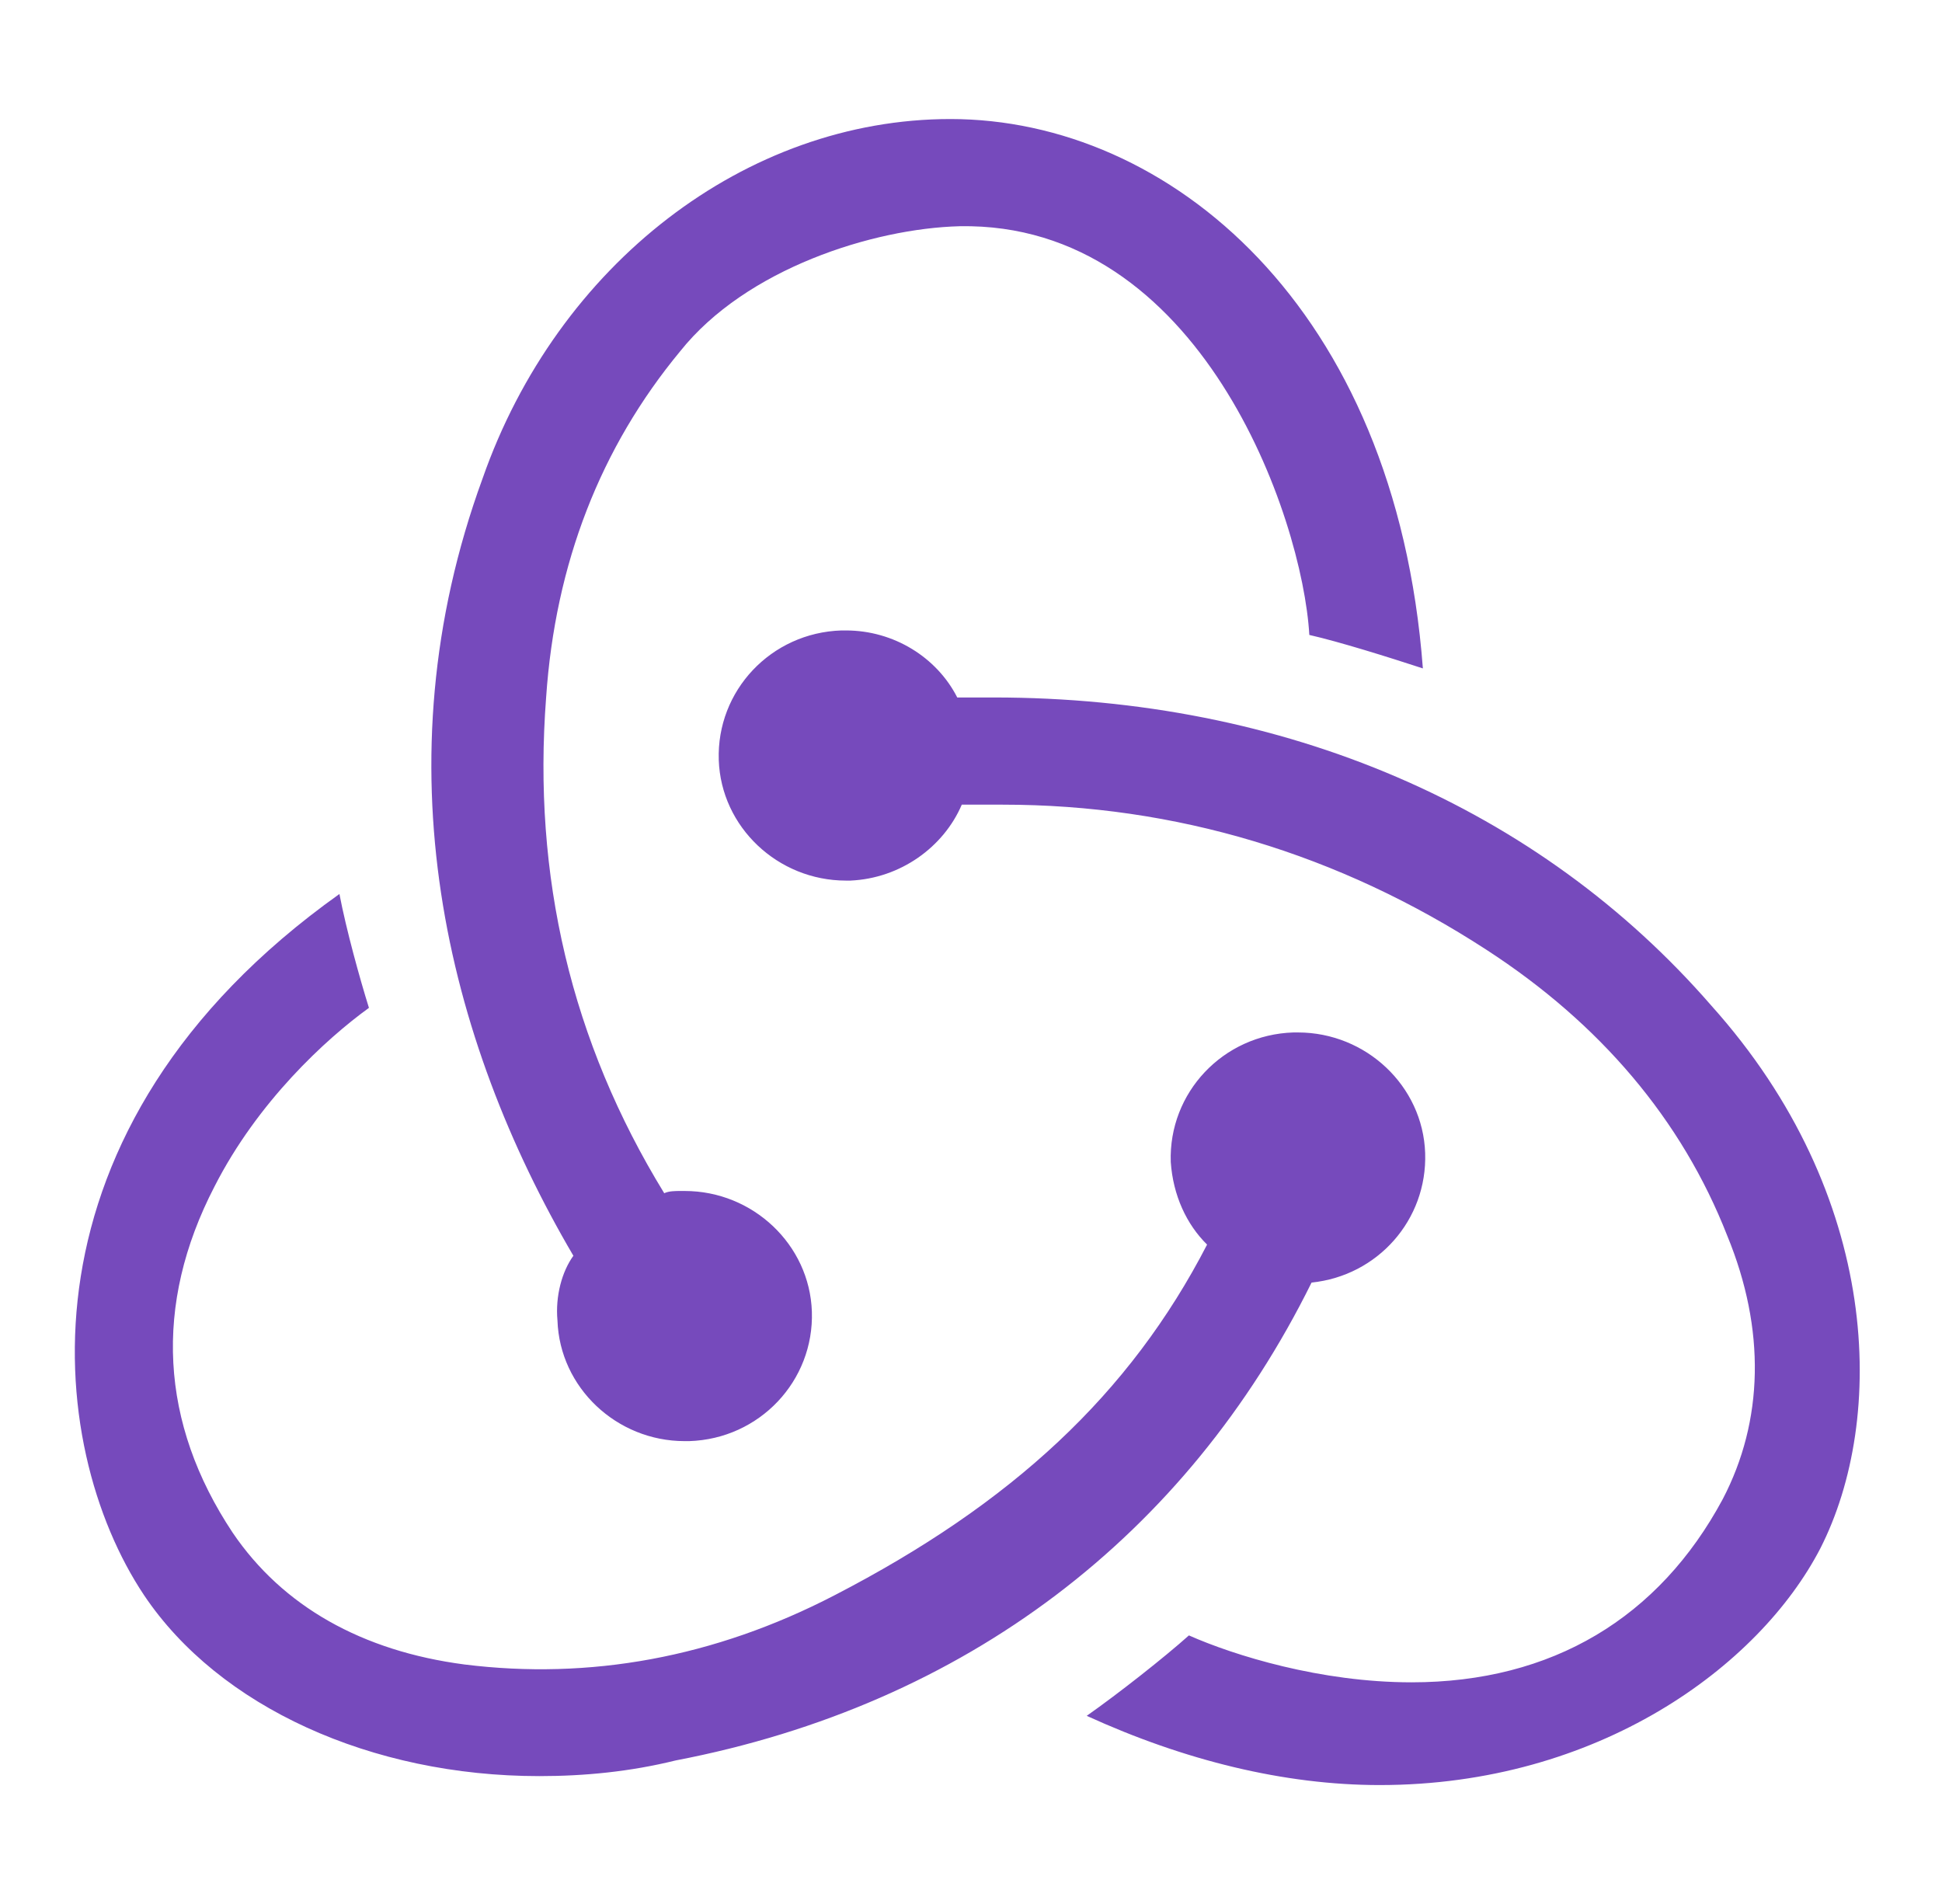
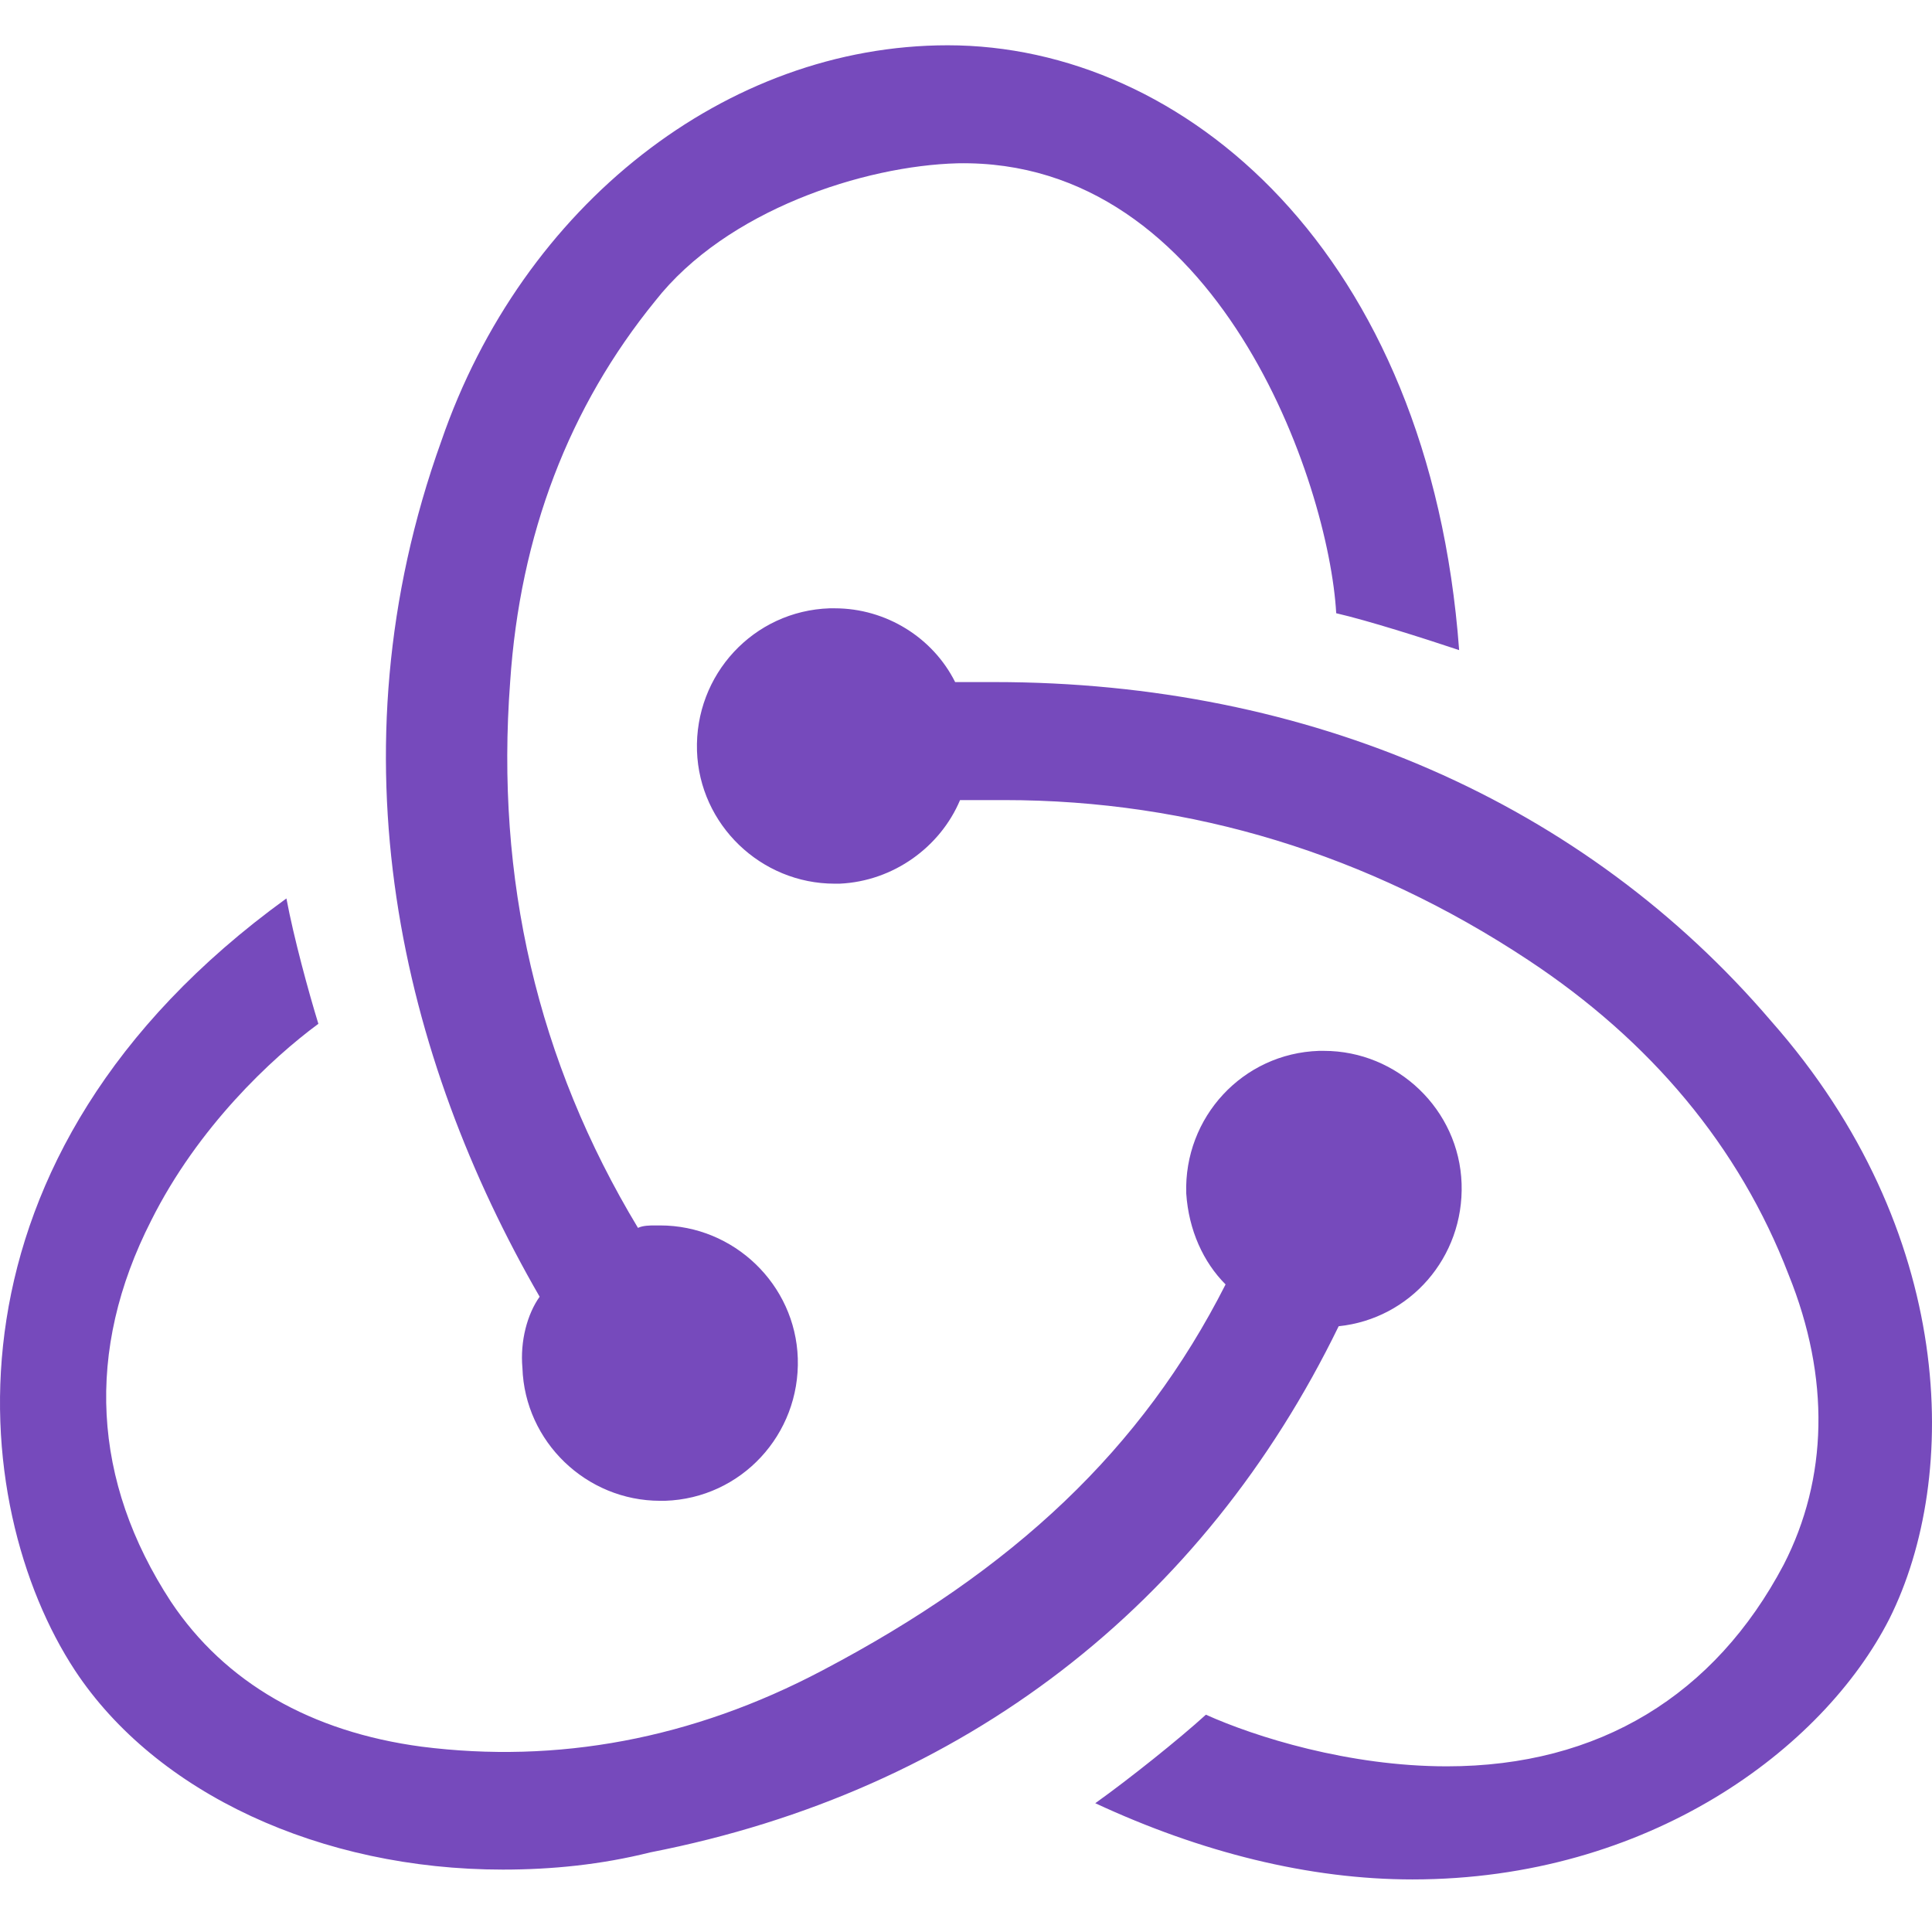
- <svg xmlns="http://www.w3.org/2000/svg" width="51" height="50" viewBox="0 0 51 50" fill="none">
-   <path d="M34.444 33.681C36.174 33.505 37.486 32.039 37.427 30.279C37.367 28.52 35.876 27.113 34.086 27.113H33.967C32.118 27.171 30.686 28.696 30.746 30.514C30.806 31.394 31.163 32.156 31.7 32.684C29.672 36.613 26.57 39.487 21.918 41.892C18.756 43.533 15.476 44.12 12.195 43.71C9.51 43.358 7.423 42.185 6.11 40.249C4.201 37.376 4.023 34.267 5.633 31.159C6.767 28.931 8.556 27.288 9.689 26.467C9.451 25.705 9.093 24.415 8.914 23.477C0.265 29.634 1.159 37.962 3.784 41.892C5.752 44.824 9.749 46.642 14.163 46.642C15.356 46.642 16.549 46.525 17.742 46.231C25.378 44.765 31.164 40.308 34.444 33.681ZM44.943 26.409C40.409 21.189 33.728 18.316 26.093 18.316H25.139C24.602 17.26 23.469 16.556 22.216 16.556H22.097C20.247 16.615 18.816 18.14 18.876 19.958C18.935 21.717 20.426 23.125 22.216 23.125H22.335C23.648 23.066 24.781 22.245 25.258 21.131H26.332C30.865 21.131 35.16 22.421 39.038 24.943C42.02 26.878 44.167 29.4 45.36 32.45C46.374 34.913 46.315 37.317 45.241 39.37C43.571 42.478 40.767 44.179 37.069 44.179C34.683 44.179 32.416 43.475 31.223 42.947C30.567 43.533 29.374 44.472 28.539 45.059C31.104 46.231 33.728 46.877 36.234 46.877C41.96 46.877 46.196 43.768 47.806 40.66C49.536 37.258 49.416 31.394 44.943 26.409ZM14.64 34.678C14.7 36.437 16.191 37.845 17.981 37.845H18.1C19.949 37.786 21.381 36.261 21.321 34.443C21.262 32.684 19.77 31.276 17.981 31.276H17.862C17.742 31.276 17.563 31.276 17.444 31.335C14.998 27.347 13.984 23.007 14.342 18.316C14.581 14.797 15.774 11.747 17.862 9.225C19.591 7.055 22.932 6 25.199 5.941C31.521 5.824 34.206 13.565 34.385 16.674C35.16 16.849 36.472 17.26 37.367 17.553C36.651 8.053 30.686 3.126 24.96 3.126C19.591 3.126 14.64 6.938 12.672 12.569C9.928 20.075 11.717 27.288 15.058 32.977C14.76 33.388 14.581 34.033 14.64 34.678Z" fill="#764ABC" />
+ <svg xmlns="http://www.w3.org/2000/svg" width="800px" height="800px" viewBox="0 -6 256 256" version="1.1" preserveAspectRatio="xMidYMid">
+   <g>
+     <path d="M177.381,169.733 C186.828,168.755 193.995,160.611 193.669,150.837 C193.344,141.064 185.199,133.245 175.426,133.245 L174.775,133.245 C164.676,133.571 156.857,142.041 157.183,152.14 C157.509,157.027 159.464,161.262 162.395,164.194 C151.319,186.022 134.379,201.985 108.969,215.342 C91.703,224.464 73.786,227.722 55.868,225.442 C41.209,223.487 29.807,216.971 22.64,206.22 C12.215,190.257 11.238,172.991 20.034,155.724 C26.223,143.344 35.996,134.222 42.186,129.661 C40.883,125.426 38.928,118.259 37.951,113.047 C-9.286,147.254 -4.399,193.515 9.935,215.342 C20.685,231.631 42.512,241.731 66.619,241.731 C73.134,241.731 79.65,241.079 86.165,239.45 C127.864,231.306 159.464,206.546 177.381,169.733 Z M234.717,129.336 C209.958,100.341 173.472,84.378 131.773,84.378 L126.561,84.378 C123.629,78.514 117.439,74.604 110.598,74.604 L109.946,74.604 C99.848,74.93 92.029,83.4 92.355,93.5 C92.681,103.273 100.825,111.092 110.598,111.092 L111.249,111.092 C118.416,110.766 124.606,106.205 127.212,100.015 L133.076,100.015 C157.835,100.015 181.29,107.182 202.465,121.191 C218.754,131.942 230.482,145.951 236.997,162.891 C242.535,176.574 242.209,189.931 236.345,201.334 C227.224,218.6 211.913,228.048 191.715,228.048 C178.684,228.048 166.305,224.138 159.789,221.206 C156.206,224.464 149.69,229.677 145.13,232.935 C159.138,239.45 173.472,243.034 187.154,243.034 C218.428,243.034 241.558,225.767 250.354,208.501 C259.801,189.605 259.149,157.027 234.717,129.336 Z M69.225,175.271 C69.551,185.045 77.695,192.863 87.468,192.863 L88.12,192.863 C98.219,192.538 106.037,184.067 105.711,173.968 C105.386,164.194 97.241,156.376 87.468,156.376 L86.817,156.376 C86.165,156.376 85.188,156.376 84.536,156.701 C71.18,134.548 65.642,110.44 67.596,84.378 C68.899,64.831 75.415,47.89 86.817,33.881 C96.264,21.827 114.507,15.963 126.886,15.638 C161.418,14.986 176.078,57.989 177.055,75.256 C181.29,76.233 188.457,78.514 193.344,80.143 C189.434,27.366 156.857,0 125.583,0 C96.264,0 69.225,21.176 58.475,52.451 C43.489,94.151 53.262,134.222 71.505,165.823 C69.877,168.104 68.899,171.687 69.225,175.271 Z" fill="#764ABC">
+ 
+ </path>
+   </g>
</svg>
